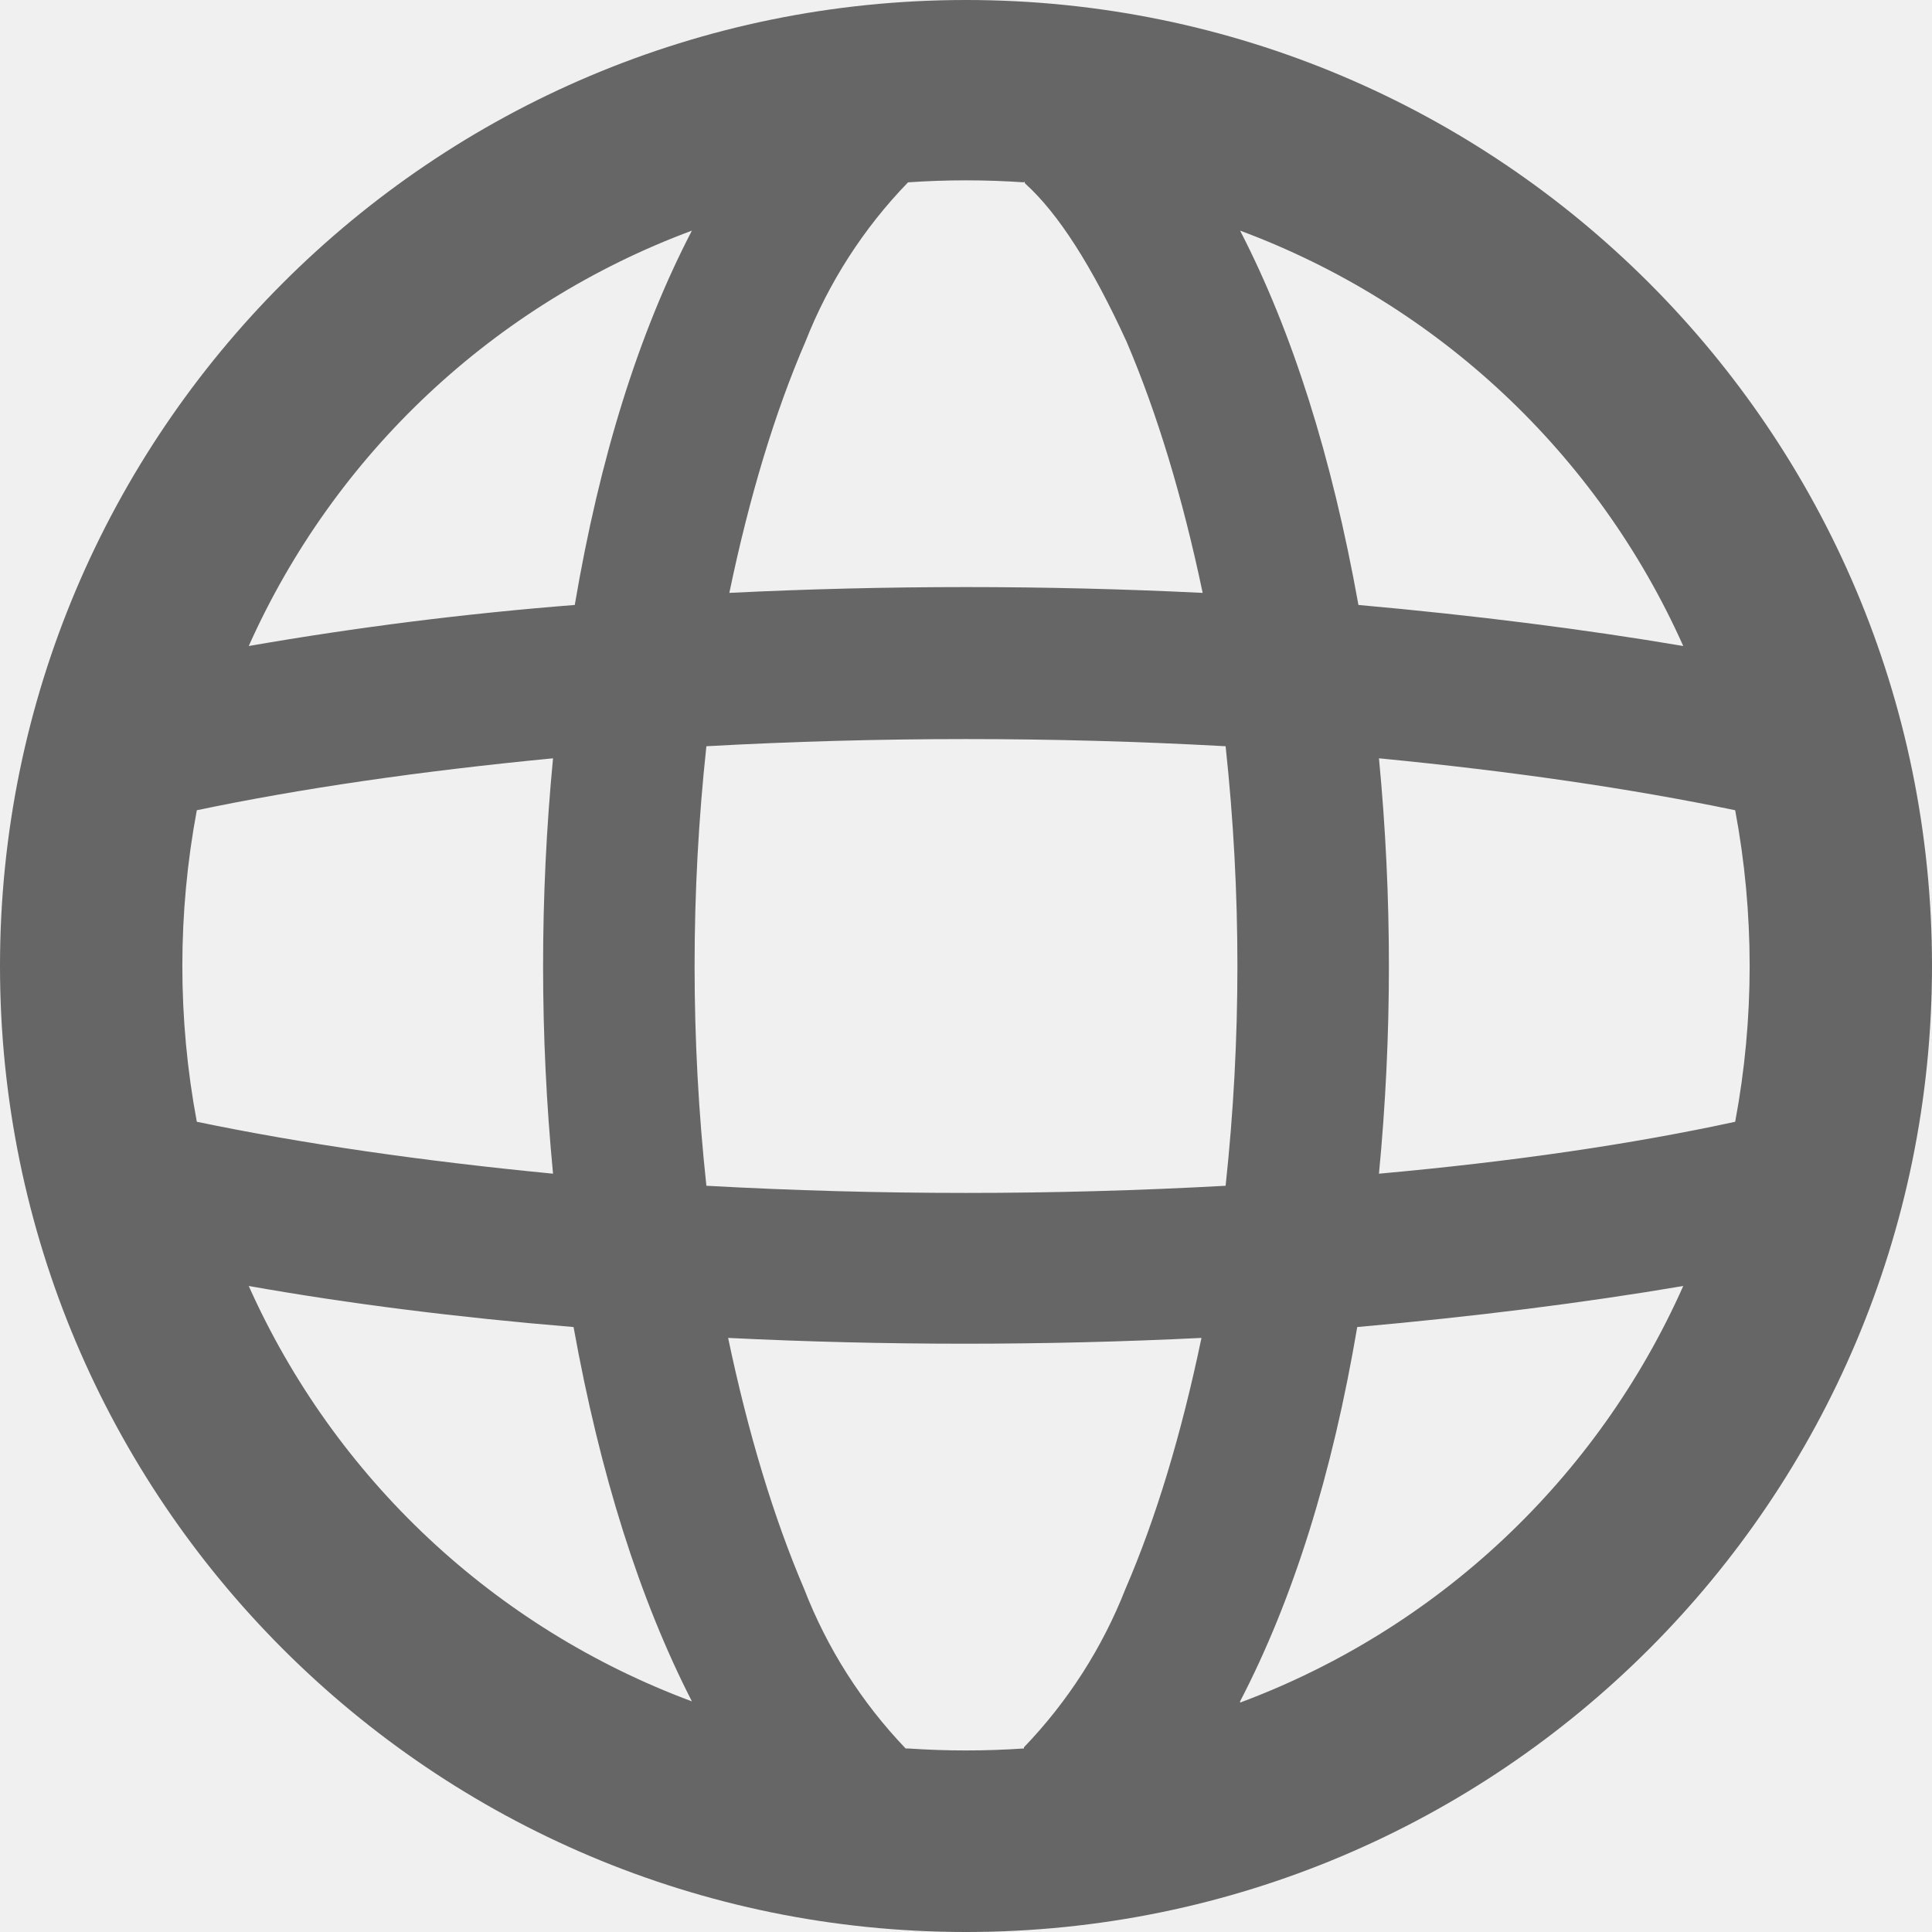
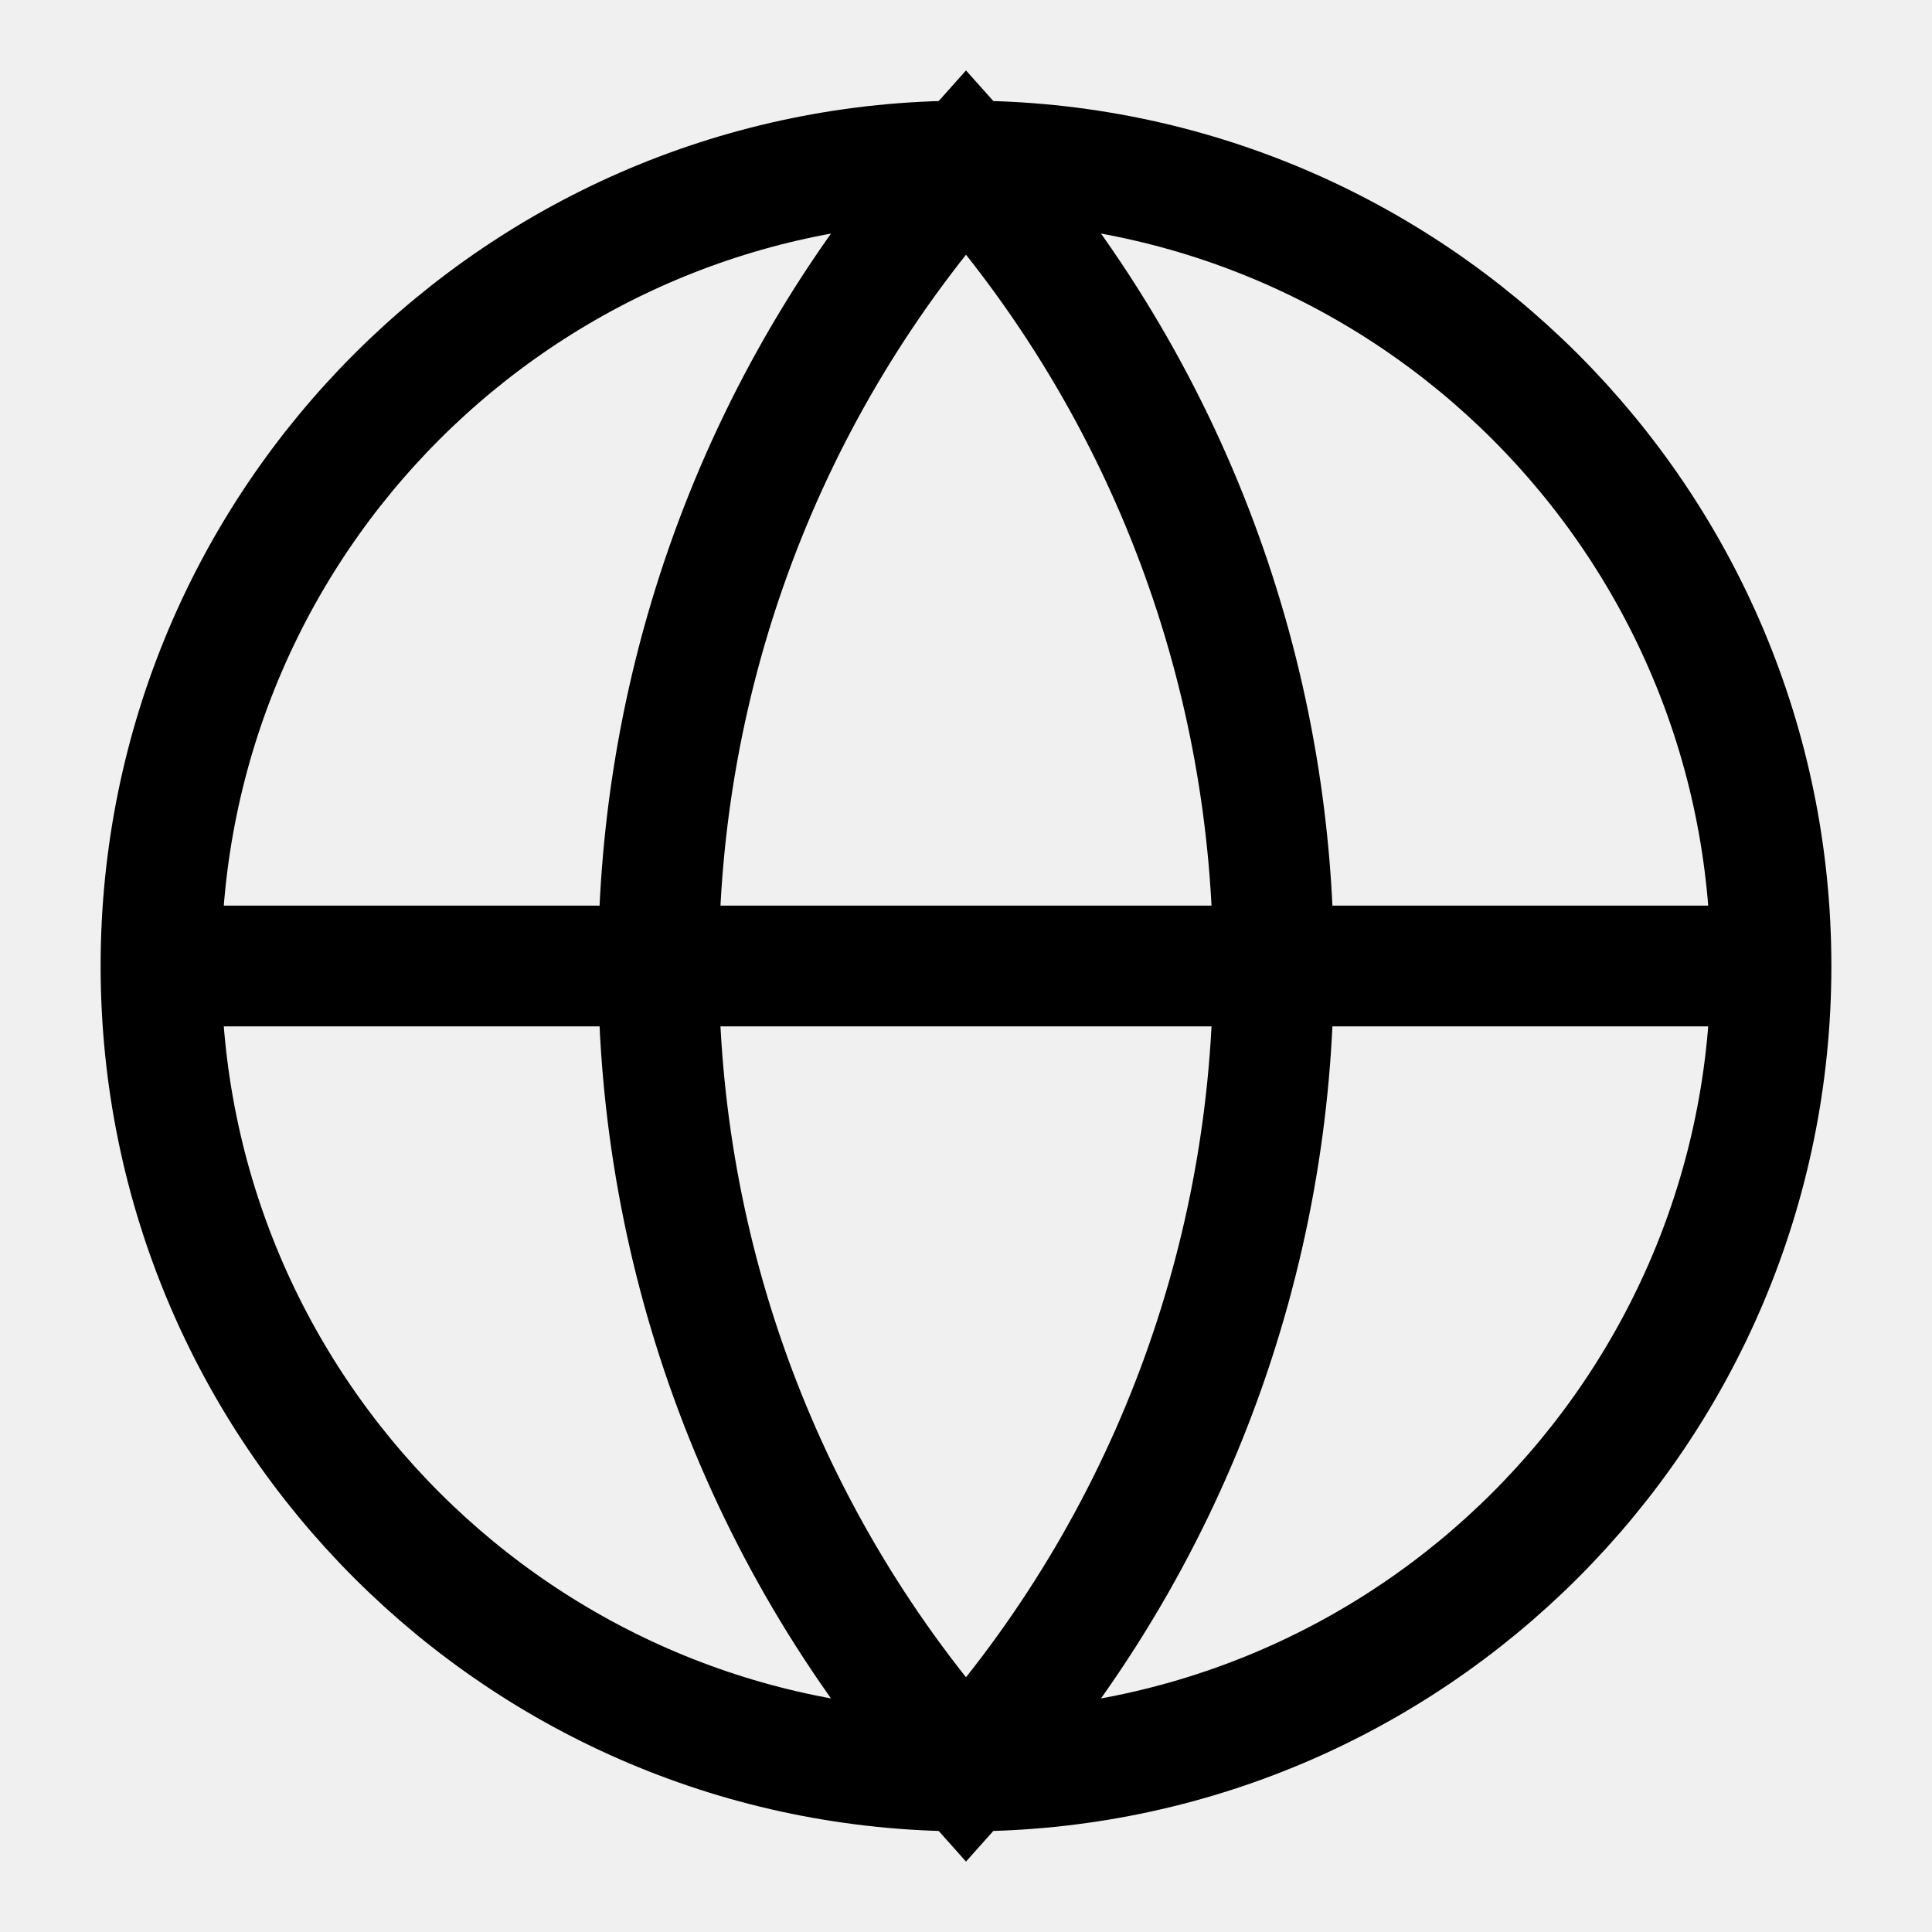
- <svg xmlns="http://www.w3.org/2000/svg" fill="none" viewBox="0 0 16 16">
-   <g clip-path="url(#a)">
-     <path fill-rule="evenodd" clip-rule="evenodd" d="M10.27 14.1a6.5 6.5 0 0 0 3.67-3.45q-1.24.21-2.7.34-.31 1.83-.97 3.1M8 16A8 8 0 1 0 8 0a8 8 0 0 0 0 16m.48-1.52a7 7 0 0 1-.96 0H7.5a4 4 0 0 1-.84-1.32q-.38-.89-.63-2.08a40 40 0 0 0 3.92 0q-.25 1.2-.63 2.08a4 4 0 0 1-.84 1.31zm2.94-4.76q1.66-.15 2.95-.43a7 7 0 0 0 0-2.58q-1.3-.27-2.95-.43a18 18 0 0 1 0 3.44m-1.27-3.54a17 17 0 0 1 0 3.64 39 39 0 0 1-4.3 0 17 17 0 0 1 0-3.64 39 39 0 0 1 4.3 0m1.1-1.17q1.45.13 2.69.34a6.5 6.5 0 0 0-3.67-3.44q.65 1.26.98 3.1M8.48 1.5l.01.02q.41.37.84 1.31.38.89.63 2.08a40 40 0 0 0-3.92 0q.25-1.2.63-2.08a4 4 0 0 1 .85-1.32 7 7 0 0 1 .96 0m-2.75.4a6.5 6.5 0 0 0-3.67 3.44 29 29 0 0 1 2.7-.34q.31-1.83.97-3.1M4.58 6.28q-1.66.16-2.95.43a7 7 0 0 0 0 2.58q1.3.27 2.95.43a18 18 0 0 1 0-3.44m.17 4.71q-1.45-.12-2.69-.34a6.5 6.5 0 0 0 3.67 3.44q-.65-1.27-.98-3.1" fill="#666" />
-   </g>
-   <defs>
-     <clipPath id="a">
-       <path fill="#fff" d="M0 0h16v16H0z" />
-     </clipPath>
-   </defs>
+ <svg xmlns="http://www.w3.org/2000/svg" width="64" height="64" viewBox="0 0 24 24" fill="none" stroke="currentColor" stroke-width="1.5">
+   <circle cx="12" cy="12" r="10" />
+   <path d="M2 12h20" />
+   <path d="M12 2a15 15 0 0 1 0 20a15 15 0 0 1 0-20z" />
</svg>
